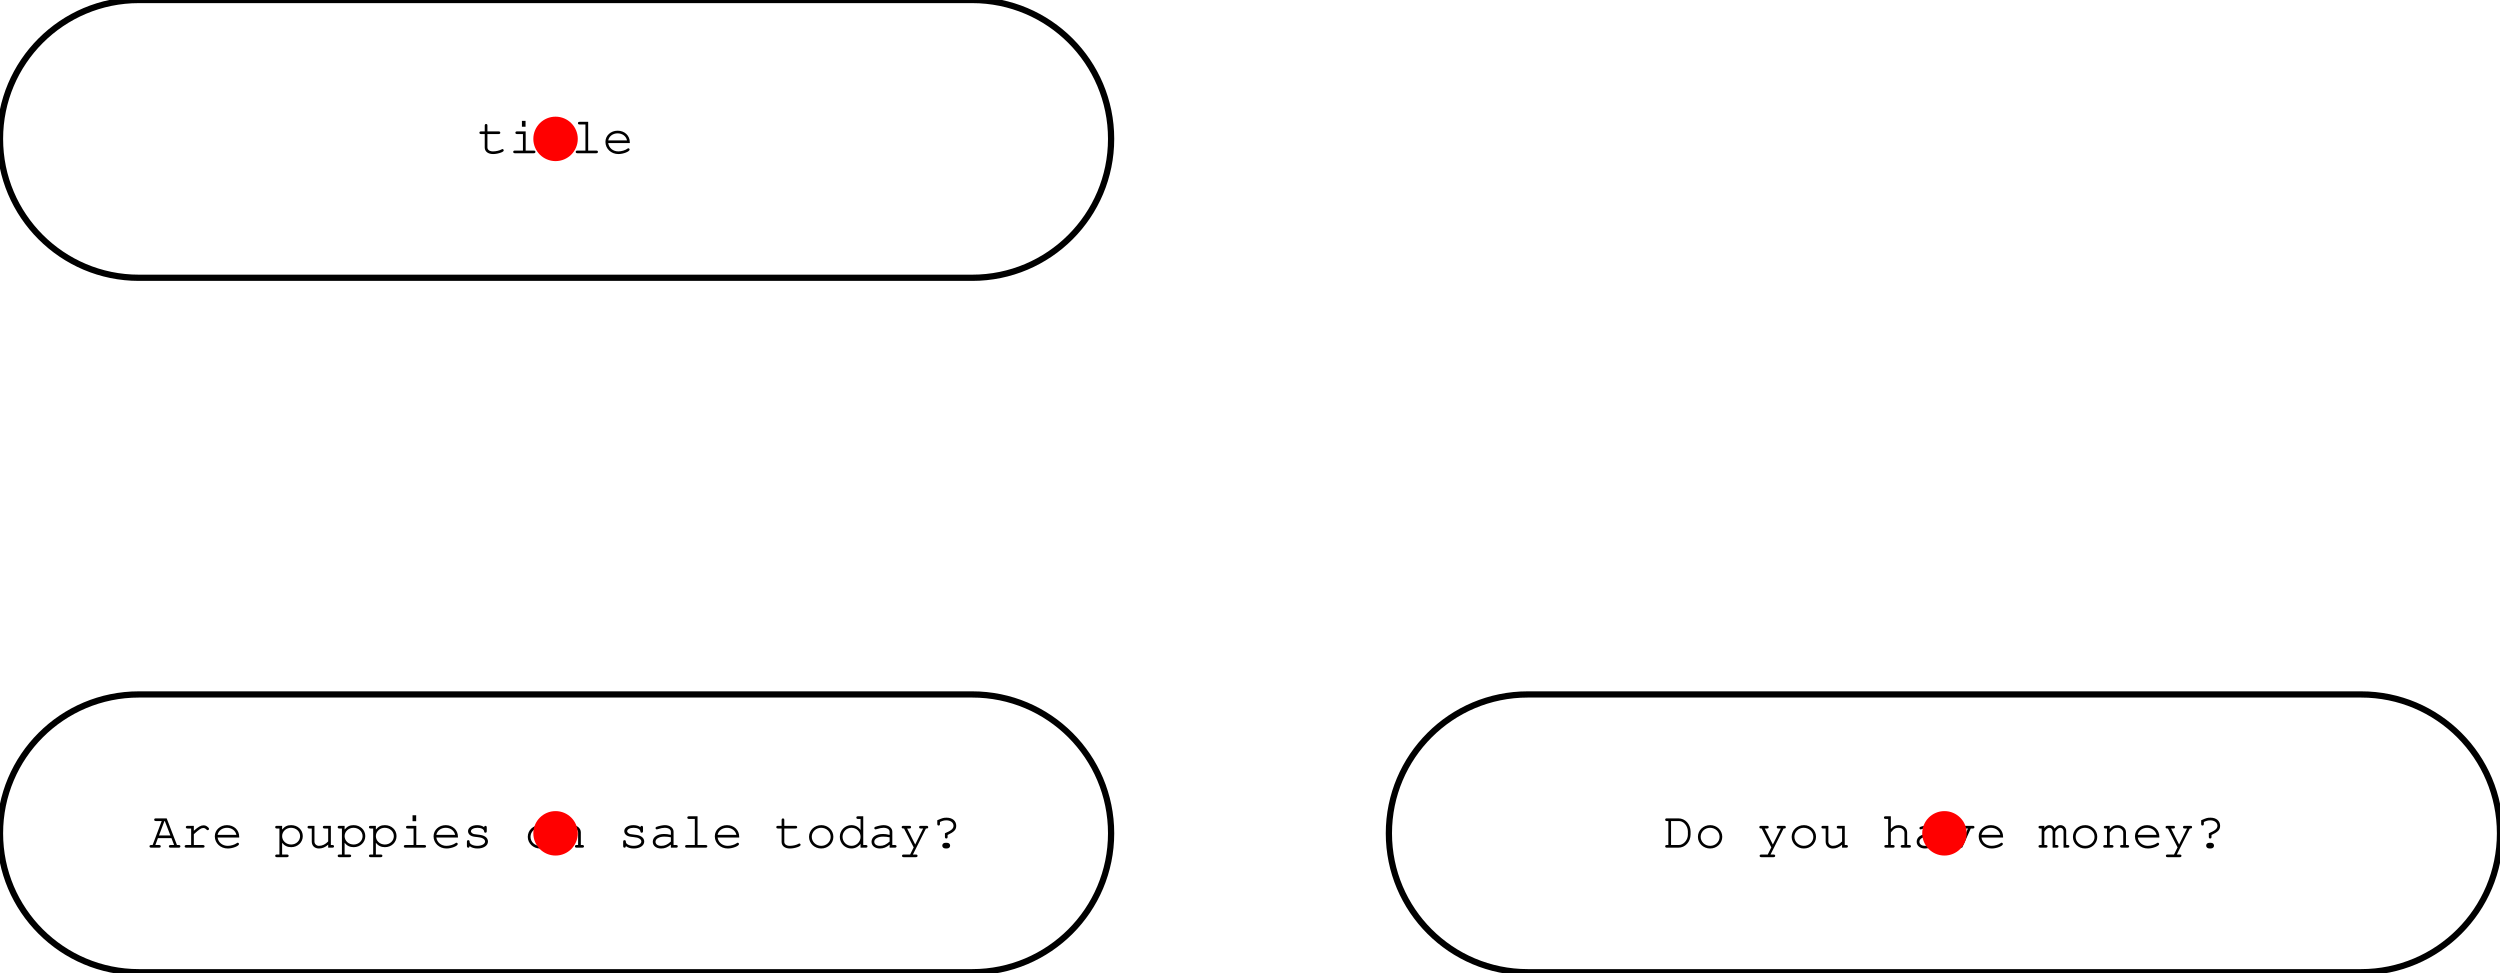
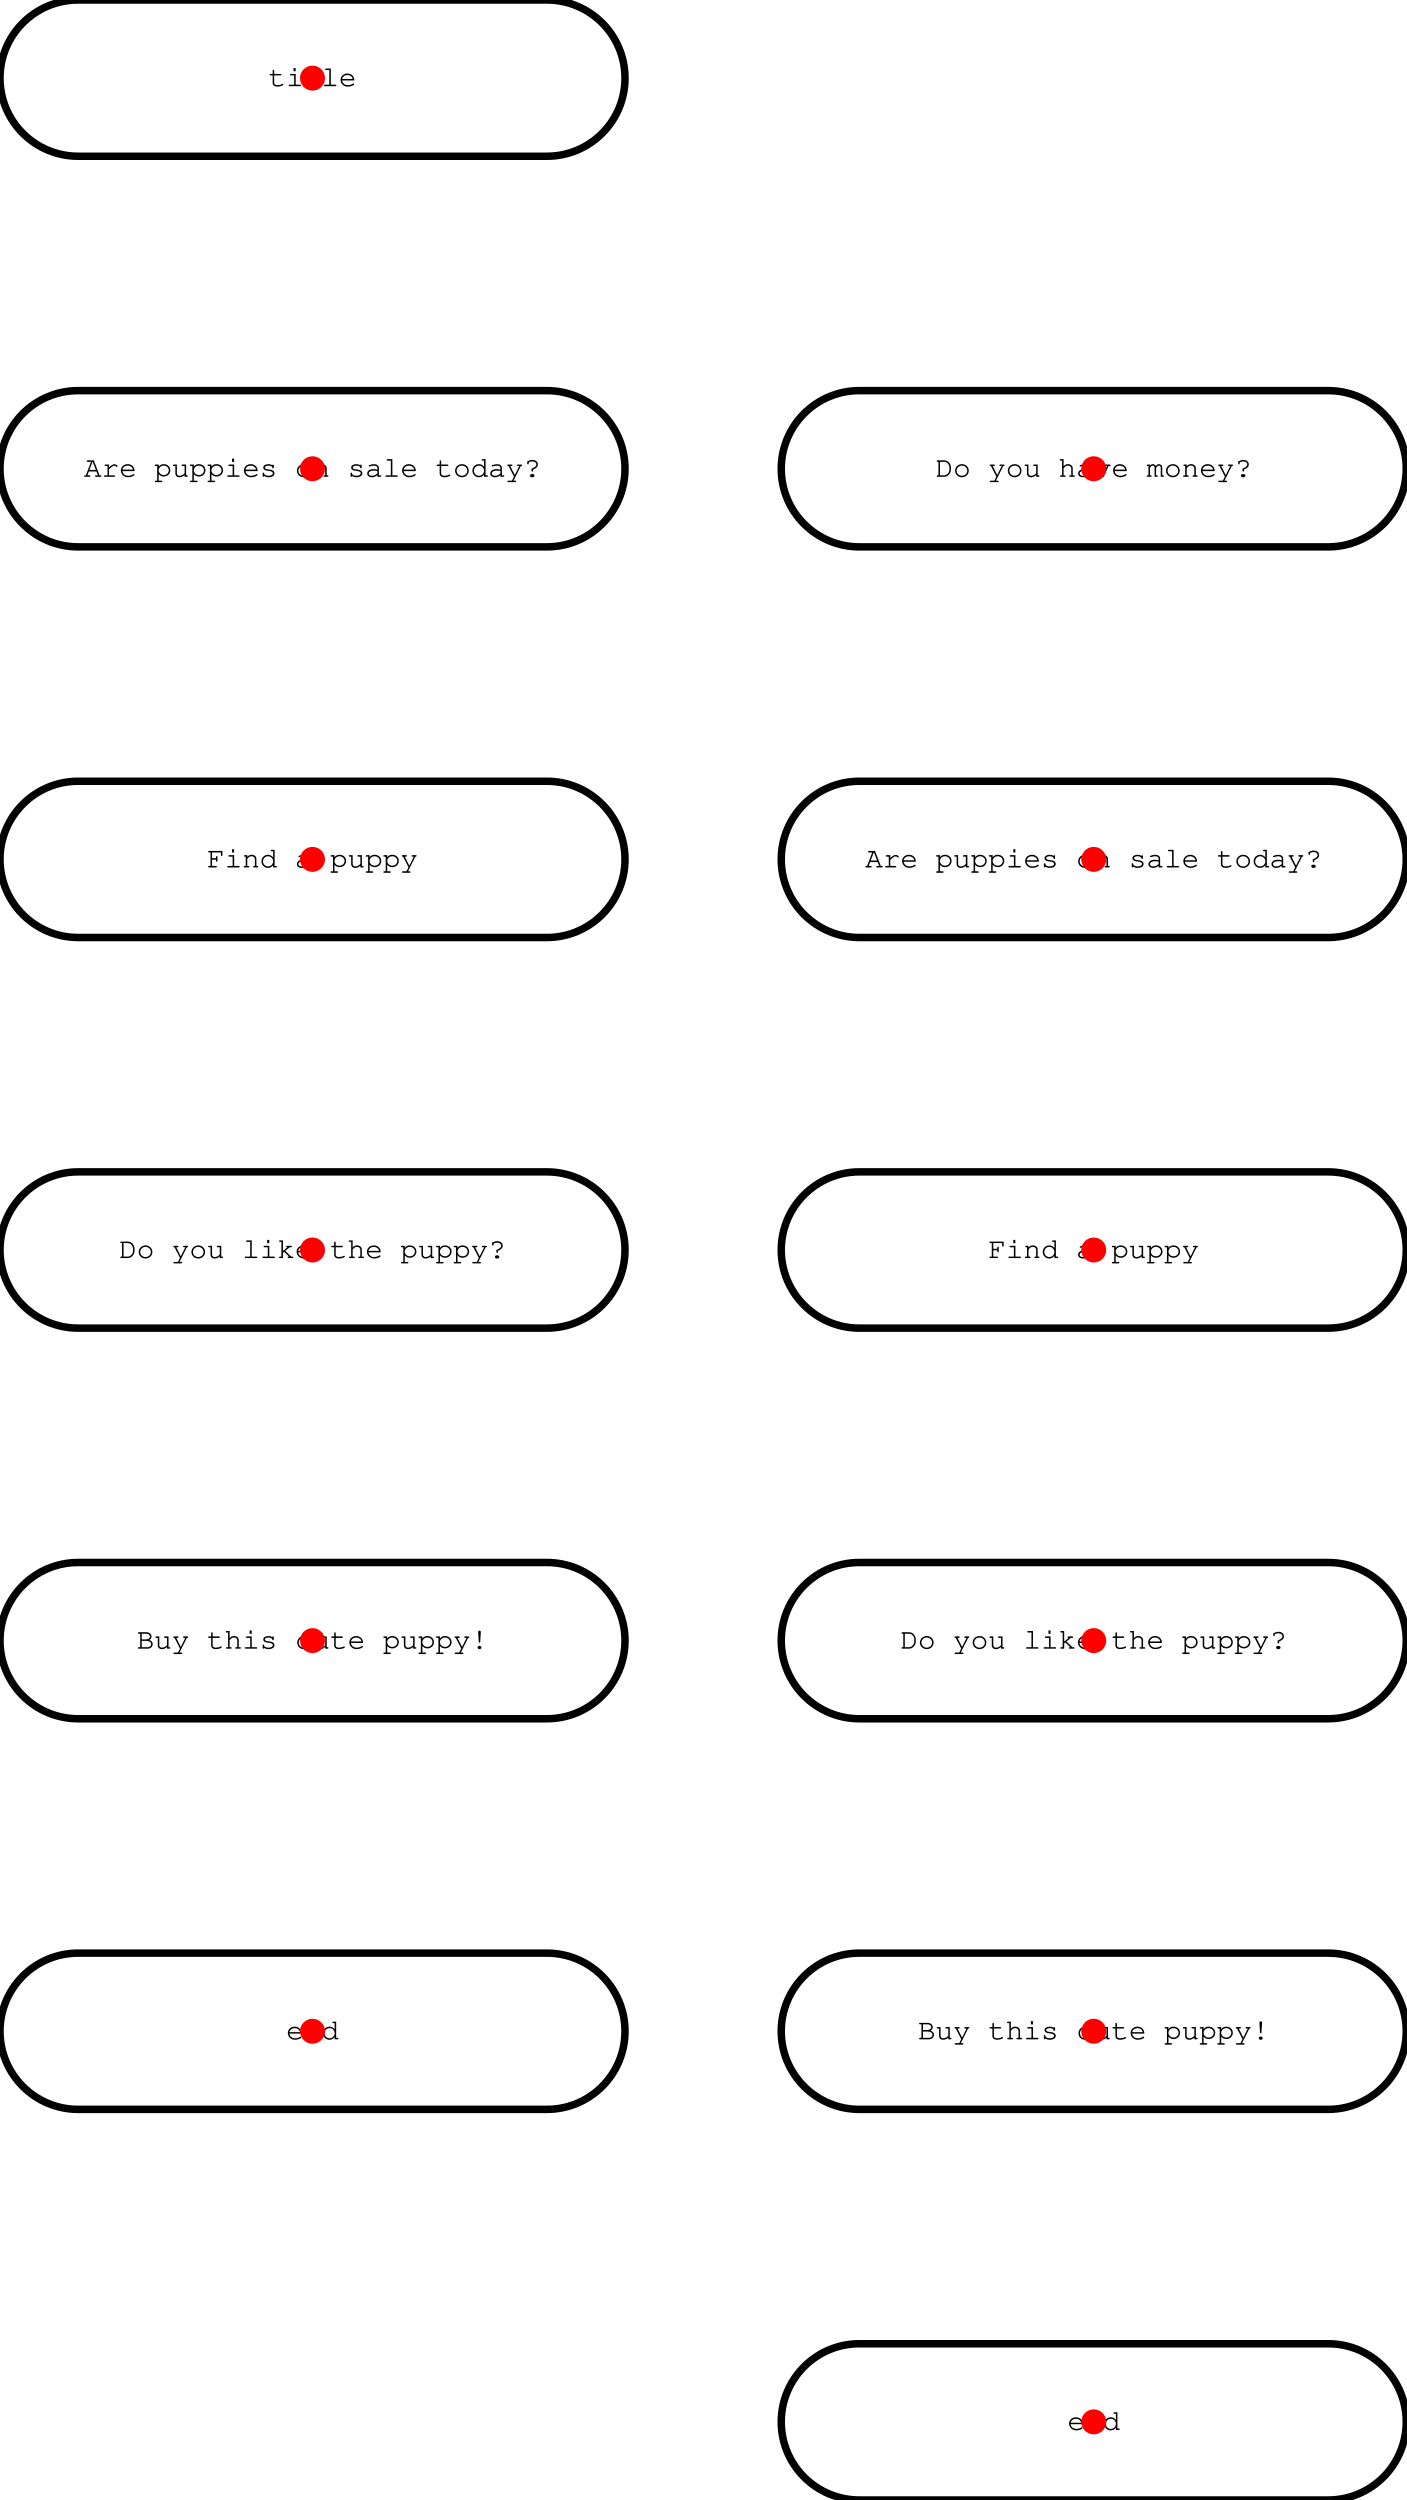
- <svg xmlns="http://www.w3.org/2000/svg" viewBox="0.0 0.0 1000 388.889" height="388.889" font-size="1" stroke-opacity="1" width="1000" stroke="rgb(0,0,0)" version="1.1">
+ <svg xmlns="http://www.w3.org/2000/svg" viewBox="0.0 0.0 1000 1777.778" height="1777.778" font-size="1" stroke-opacity="1" width="1000" stroke="rgb(0,0,0)" version="1.1">
  <defs />
-   <g stroke-linecap="butt" fill="rgb(0,0,0)" stroke-miterlimit="10.0" stroke-width="2.494" fill-opacity="0.0" stroke-opacity="1.0" stroke-linejoin="miter" stroke="rgb(0,0,0)">
+   <g stroke-linecap="butt" fill="rgb(0,0,0)" stroke-miterlimit="10.0" stroke-width="5.333" fill-opacity="0.0" stroke-opacity="1.0" stroke-linejoin="miter" stroke="rgb(0,0,0)">
+     <path d="M 1000,1722.222 h 0 c 0,-30.683 -24.873,-55.556 -55.556 -55.556h -333.333 c -30.683,-0 -55.556,24.873 -55.556 55.556h 0 c -0,30.683 24.873,55.556 55.556 55.556h 333.333 c 30.683,0 55.556,-24.873 55.556 -55.556Z" />
+   </g>
+   <g stroke-linecap="butt" font-family="courier" fill="rgb(0,0,0)" font-size="20.833px" stroke-miterlimit="10.0" stroke-width="5.333" fill-opacity="1.0" stroke-opacity="1.0" stroke-linejoin="miter" stroke="rgb(0,0,0)" font-weight="300">
+     <text transform="matrix(1,0,0,1,777.7778,1722.222)" dominant-baseline="middle" text-anchor="middle" stroke="none">end</text>
+   </g>
+   <g stroke-linecap="butt" fill="rgb(255,0,0)" stroke-miterlimit="10.0" stroke-width="0.0" fill-opacity="1.0" stroke-opacity="1.0" stroke-linejoin="miter" stroke="rgb(0,0,0)">
+     <path d="M 786.667,1722.222 c 0,-4.909 -3.98,-8.889 -8.889 -8.889c -4.909,-0 -8.889,3.98 -8.889 8.889c -0,4.909 3.98,8.889 8.889 8.889c 4.909,0 8.889,-3.98 8.889 -8.889Z" />
+   </g>
+   <g stroke-linecap="butt" fill="rgb(0,0,0)" stroke-miterlimit="10.0" stroke-width="5.333" fill-opacity="0.0" stroke-opacity="1.0" stroke-linejoin="miter" stroke="rgb(0,0,0)">
+     <path d="M 1000,1444.444 h 0 c 0,-30.683 -24.873,-55.556 -55.556 -55.556h -333.333 c -30.683,-0 -55.556,24.873 -55.556 55.556h 0 c -0,30.683 24.873,55.556 55.556 55.556h 333.333 c 30.683,0 55.556,-24.873 55.556 -55.556Z" />
+   </g>
+   <g stroke-linecap="butt" font-family="courier" fill="rgb(0,0,0)" font-size="20.833px" stroke-miterlimit="10.0" stroke-width="5.333" fill-opacity="1.0" stroke-opacity="1.0" stroke-linejoin="miter" stroke="rgb(0,0,0)" font-weight="300">
+     <text transform="matrix(1,0,0,1,777.7778,1444.444)" dominant-baseline="middle" text-anchor="middle" stroke="none">Buy this cute puppy!</text>
+   </g>
+   <g stroke-linecap="butt" fill="rgb(255,0,0)" stroke-miterlimit="10.0" stroke-width="0.0" fill-opacity="1.0" stroke-opacity="1.0" stroke-linejoin="miter" stroke="rgb(0,0,0)">
+     <path d="M 786.667,1444.444 c 0,-4.909 -3.98,-8.889 -8.889 -8.889c -4.909,-0 -8.889,3.98 -8.889 8.889c -0,4.909 3.98,8.889 8.889 8.889c 4.909,0 8.889,-3.98 8.889 -8.889Z" />
+   </g>
+   <g stroke-linecap="butt" fill="rgb(0,0,0)" stroke-miterlimit="10.0" stroke-width="5.333" fill-opacity="0.0" stroke-opacity="1.0" stroke-linejoin="miter" stroke="rgb(0,0,0)">
+     <path d="M 1000,1166.667 h 0 c 0,-30.683 -24.873,-55.556 -55.556 -55.556h -333.333 c -30.683,-0 -55.556,24.873 -55.556 55.556h 0 c -0,30.683 24.873,55.556 55.556 55.556h 333.333 c 30.683,0 55.556,-24.873 55.556 -55.556Z" />
+   </g>
+   <g stroke-linecap="butt" font-family="courier" fill="rgb(0,0,0)" font-size="20.833px" stroke-miterlimit="10.0" stroke-width="5.333" fill-opacity="1.0" stroke-opacity="1.0" stroke-linejoin="miter" stroke="rgb(0,0,0)" font-weight="300">
+     <text transform="matrix(1,0,0,1,777.7778,1166.667)" dominant-baseline="middle" text-anchor="middle" stroke="none">Do you like the puppy?</text>
+   </g>
+   <g stroke-linecap="butt" fill="rgb(255,0,0)" stroke-miterlimit="10.0" stroke-width="0.0" fill-opacity="1.0" stroke-opacity="1.0" stroke-linejoin="miter" stroke="rgb(0,0,0)">
+     <path d="M 786.667,1166.667 c 0,-4.909 -3.98,-8.889 -8.889 -8.889c -4.909,-0 -8.889,3.98 -8.889 8.889c -0,4.909 3.98,8.889 8.889 8.889c 4.909,0 8.889,-3.98 8.889 -8.889Z" />
+   </g>
+   <g stroke-linecap="butt" fill="rgb(0,0,0)" stroke-miterlimit="10.0" stroke-width="5.333" fill-opacity="0.0" stroke-opacity="1.0" stroke-linejoin="miter" stroke="rgb(0,0,0)">
+     <path d="M 1000,888.889 h 0 c 0,-30.683 -24.873,-55.556 -55.556 -55.556h -333.333 c -30.683,-0 -55.556,24.873 -55.556 55.556h 0 c -0,30.683 24.873,55.556 55.556 55.556h 333.333 c 30.683,0 55.556,-24.873 55.556 -55.556Z" />
+   </g>
+   <g stroke-linecap="butt" font-family="courier" fill="rgb(0,0,0)" font-size="20.833px" stroke-miterlimit="10.0" stroke-width="5.333" fill-opacity="1.0" stroke-opacity="1.0" stroke-linejoin="miter" stroke="rgb(0,0,0)" font-weight="300">
+     <text transform="matrix(1,0,0,1,777.7778,888.8889)" dominant-baseline="middle" text-anchor="middle" stroke="none">Find a puppy</text>
+   </g>
+   <g stroke-linecap="butt" fill="rgb(255,0,0)" stroke-miterlimit="10.0" stroke-width="0.0" fill-opacity="1.0" stroke-opacity="1.0" stroke-linejoin="miter" stroke="rgb(0,0,0)">
+     <path d="M 786.667,888.889 c 0,-4.909 -3.98,-8.889 -8.889 -8.889c -4.909,-0 -8.889,3.98 -8.889 8.889c -0,4.909 3.98,8.889 8.889 8.889c 4.909,0 8.889,-3.98 8.889 -8.889Z" />
+   </g>
+   <g stroke-linecap="butt" fill="rgb(0,0,0)" stroke-miterlimit="10.0" stroke-width="5.333" fill-opacity="0.0" stroke-opacity="1.0" stroke-linejoin="miter" stroke="rgb(0,0,0)">
+     <path d="M 1000,611.111 h 0 c 0,-30.683 -24.873,-55.556 -55.556 -55.556h -333.333 c -30.683,-0 -55.556,24.873 -55.556 55.556h 0 c -0,30.683 24.873,55.556 55.556 55.556h 333.333 c 30.683,0 55.556,-24.873 55.556 -55.556Z" />
+   </g>
+   <g stroke-linecap="butt" font-family="courier" fill="rgb(0,0,0)" font-size="20.833px" stroke-miterlimit="10.0" stroke-width="5.333" fill-opacity="1.0" stroke-opacity="1.0" stroke-linejoin="miter" stroke="rgb(0,0,0)" font-weight="300">
+     <text transform="matrix(1,0,0,1,777.7778,611.1111)" dominant-baseline="middle" text-anchor="middle" stroke="none">Are puppies on sale today?</text>
+   </g>
+   <g stroke-linecap="butt" fill="rgb(255,0,0)" stroke-miterlimit="10.0" stroke-width="0.0" fill-opacity="1.0" stroke-opacity="1.0" stroke-linejoin="miter" stroke="rgb(0,0,0)">
+     <path d="M 786.667,611.111 c 0,-4.909 -3.98,-8.889 -8.889 -8.889c -4.909,-0 -8.889,3.98 -8.889 8.889c -0,4.909 3.98,8.889 8.889 8.889c 4.909,0 8.889,-3.98 8.889 -8.889Z" />
+   </g>
+   <g stroke-linecap="butt" fill="rgb(0,0,0)" stroke-miterlimit="10.0" stroke-width="5.333" fill-opacity="0.0" stroke-opacity="1.0" stroke-linejoin="miter" stroke="rgb(0,0,0)">
    <path d="M 1000,333.333 h 0 c 0,-30.683 -24.873,-55.556 -55.556 -55.556h -333.333 c -30.683,-0 -55.556,24.873 -55.556 55.556h 0 c -0,30.683 24.873,55.556 55.556 55.556h 333.333 c 30.683,0 55.556,-24.873 55.556 -55.556Z" />
  </g>
-   <g stroke-linecap="butt" font-family="courier" fill="rgb(0,0,0)" font-size="20.833px" stroke-miterlimit="10.0" stroke-width="2.494" fill-opacity="1.0" stroke-opacity="1.0" stroke-linejoin="miter" stroke="rgb(0,0,0)" font-weight="300">
+   <g stroke-linecap="butt" font-family="courier" fill="rgb(0,0,0)" font-size="20.833px" stroke-miterlimit="10.0" stroke-width="5.333" fill-opacity="1.0" stroke-opacity="1.0" stroke-linejoin="miter" stroke="rgb(0,0,0)" font-weight="300">
    <text transform="matrix(1,0,0,1,777.7778,333.3333)" dominant-baseline="middle" text-anchor="middle" stroke="none">Do you have money?</text>
  </g>
  <g stroke-linecap="butt" fill="rgb(255,0,0)" stroke-miterlimit="10.0" stroke-width="0.0" fill-opacity="1.0" stroke-opacity="1.0" stroke-linejoin="miter" stroke="rgb(0,0,0)">
    <path d="M 786.667,333.333 c 0,-4.909 -3.98,-8.889 -8.889 -8.889c -4.909,-0 -8.889,3.98 -8.889 8.889c -0,4.909 3.98,8.889 8.889 8.889c 4.909,0 8.889,-3.98 8.889 -8.889Z" />
  </g>
-   <g stroke-linecap="butt" fill="rgb(0,0,0)" stroke-miterlimit="10.0" stroke-width="2.494" fill-opacity="0.0" stroke-opacity="1.0" stroke-linejoin="miter" stroke="rgb(0,0,0)">
+   <g stroke-linecap="butt" fill="rgb(0,0,0)" stroke-miterlimit="10.0" stroke-width="5.333" fill-opacity="0.0" stroke-opacity="1.0" stroke-linejoin="miter" stroke="rgb(0,0,0)">
+     <path d="M 444.444,1444.444 h 0 c 0,-30.683 -24.873,-55.556 -55.556 -55.556h -333.333 c -30.683,-0 -55.556,24.873 -55.556 55.556h 0 c -0,30.683 24.873,55.556 55.556 55.556h 333.333 c 30.683,0 55.556,-24.873 55.556 -55.556Z" />
+   </g>
+   <g stroke-linecap="butt" font-family="courier" fill="rgb(0,0,0)" font-size="20.833px" stroke-miterlimit="10.0" stroke-width="5.333" fill-opacity="1.0" stroke-opacity="1.0" stroke-linejoin="miter" stroke="rgb(0,0,0)" font-weight="300">
+     <text transform="matrix(1,0,0,1,222.2222,1444.444)" dominant-baseline="middle" text-anchor="middle" stroke="none">end</text>
+   </g>
+   <g stroke-linecap="butt" fill="rgb(255,0,0)" stroke-miterlimit="10.0" stroke-width="0.0" fill-opacity="1.0" stroke-opacity="1.0" stroke-linejoin="miter" stroke="rgb(0,0,0)">
+     <path d="M 231.111,1444.444 c 0,-4.909 -3.98,-8.889 -8.889 -8.889c -4.909,-0 -8.889,3.98 -8.889 8.889c -0,4.909 3.98,8.889 8.889 8.889c 4.909,0 8.889,-3.98 8.889 -8.889Z" />
+   </g>
+   <g stroke-linecap="butt" fill="rgb(0,0,0)" stroke-miterlimit="10.0" stroke-width="5.333" fill-opacity="0.0" stroke-opacity="1.0" stroke-linejoin="miter" stroke="rgb(0,0,0)">
+     <path d="M 444.444,1166.667 h 0 c 0,-30.683 -24.873,-55.556 -55.556 -55.556h -333.333 c -30.683,-0 -55.556,24.873 -55.556 55.556h 0 c -0,30.683 24.873,55.556 55.556 55.556h 333.333 c 30.683,0 55.556,-24.873 55.556 -55.556Z" />
+   </g>
+   <g stroke-linecap="butt" font-family="courier" fill="rgb(0,0,0)" font-size="20.833px" stroke-miterlimit="10.0" stroke-width="5.333" fill-opacity="1.0" stroke-opacity="1.0" stroke-linejoin="miter" stroke="rgb(0,0,0)" font-weight="300">
+     <text transform="matrix(1,0,0,1,222.2222,1166.667)" dominant-baseline="middle" text-anchor="middle" stroke="none">Buy this cute puppy!</text>
+   </g>
+   <g stroke-linecap="butt" fill="rgb(255,0,0)" stroke-miterlimit="10.0" stroke-width="0.0" fill-opacity="1.0" stroke-opacity="1.0" stroke-linejoin="miter" stroke="rgb(0,0,0)">
+     <path d="M 231.111,1166.667 c 0,-4.909 -3.98,-8.889 -8.889 -8.889c -4.909,-0 -8.889,3.98 -8.889 8.889c -0,4.909 3.98,8.889 8.889 8.889c 4.909,0 8.889,-3.98 8.889 -8.889Z" />
+   </g>
+   <g stroke-linecap="butt" fill="rgb(0,0,0)" stroke-miterlimit="10.0" stroke-width="5.333" fill-opacity="0.0" stroke-opacity="1.0" stroke-linejoin="miter" stroke="rgb(0,0,0)">
+     <path d="M 444.444,888.889 h 0 c 0,-30.683 -24.873,-55.556 -55.556 -55.556h -333.333 c -30.683,-0 -55.556,24.873 -55.556 55.556h 0 c -0,30.683 24.873,55.556 55.556 55.556h 333.333 c 30.683,0 55.556,-24.873 55.556 -55.556Z" />
+   </g>
+   <g stroke-linecap="butt" font-family="courier" fill="rgb(0,0,0)" font-size="20.833px" stroke-miterlimit="10.0" stroke-width="5.333" fill-opacity="1.0" stroke-opacity="1.0" stroke-linejoin="miter" stroke="rgb(0,0,0)" font-weight="300">
+     <text transform="matrix(1,0,0,1,222.2222,888.8889)" dominant-baseline="middle" text-anchor="middle" stroke="none">Do you like the puppy?</text>
+   </g>
+   <g stroke-linecap="butt" fill="rgb(255,0,0)" stroke-miterlimit="10.0" stroke-width="0.0" fill-opacity="1.0" stroke-opacity="1.0" stroke-linejoin="miter" stroke="rgb(0,0,0)">
+     <path d="M 231.111,888.889 c 0,-4.909 -3.98,-8.889 -8.889 -8.889c -4.909,-0 -8.889,3.98 -8.889 8.889c -0,4.909 3.98,8.889 8.889 8.889c 4.909,0 8.889,-3.98 8.889 -8.889Z" />
+   </g>
+   <g stroke-linecap="butt" fill="rgb(0,0,0)" stroke-miterlimit="10.0" stroke-width="5.333" fill-opacity="0.0" stroke-opacity="1.0" stroke-linejoin="miter" stroke="rgb(0,0,0)">
+     <path d="M 444.444,611.111 h 0 c 0,-30.683 -24.873,-55.556 -55.556 -55.556h -333.333 c -30.683,-0 -55.556,24.873 -55.556 55.556h 0 c -0,30.683 24.873,55.556 55.556 55.556h 333.333 c 30.683,0 55.556,-24.873 55.556 -55.556Z" />
+   </g>
+   <g stroke-linecap="butt" font-family="courier" fill="rgb(0,0,0)" font-size="20.833px" stroke-miterlimit="10.0" stroke-width="5.333" fill-opacity="1.0" stroke-opacity="1.0" stroke-linejoin="miter" stroke="rgb(0,0,0)" font-weight="300">
+     <text transform="matrix(1,0,0,1,222.2222,611.1111)" dominant-baseline="middle" text-anchor="middle" stroke="none">Find a puppy</text>
+   </g>
+   <g stroke-linecap="butt" fill="rgb(255,0,0)" stroke-miterlimit="10.0" stroke-width="0.0" fill-opacity="1.0" stroke-opacity="1.0" stroke-linejoin="miter" stroke="rgb(0,0,0)">
+     <path d="M 231.111,611.111 c 0,-4.909 -3.98,-8.889 -8.889 -8.889c -4.909,-0 -8.889,3.98 -8.889 8.889c -0,4.909 3.98,8.889 8.889 8.889c 4.909,0 8.889,-3.98 8.889 -8.889Z" />
+   </g>
+   <g stroke-linecap="butt" fill="rgb(0,0,0)" stroke-miterlimit="10.0" stroke-width="5.333" fill-opacity="0.0" stroke-opacity="1.0" stroke-linejoin="miter" stroke="rgb(0,0,0)">
    <path d="M 444.444,333.333 h 0 c 0,-30.683 -24.873,-55.556 -55.556 -55.556h -333.333 c -30.683,-0 -55.556,24.873 -55.556 55.556h 0 c -0,30.683 24.873,55.556 55.556 55.556h 333.333 c 30.683,0 55.556,-24.873 55.556 -55.556Z" />
  </g>
-   <g stroke-linecap="butt" font-family="courier" fill="rgb(0,0,0)" font-size="20.833px" stroke-miterlimit="10.0" stroke-width="2.494" fill-opacity="1.0" stroke-opacity="1.0" stroke-linejoin="miter" stroke="rgb(0,0,0)" font-weight="300">
+   <g stroke-linecap="butt" font-family="courier" fill="rgb(0,0,0)" font-size="20.833px" stroke-miterlimit="10.0" stroke-width="5.333" fill-opacity="1.0" stroke-opacity="1.0" stroke-linejoin="miter" stroke="rgb(0,0,0)" font-weight="300">
    <text transform="matrix(1,0,0,1,222.2222,333.3333)" dominant-baseline="middle" text-anchor="middle" stroke="none">Are puppies on sale today?</text>
  </g>
  <g stroke-linecap="butt" fill="rgb(255,0,0)" stroke-miterlimit="10.0" stroke-width="0.0" fill-opacity="1.0" stroke-opacity="1.0" stroke-linejoin="miter" stroke="rgb(0,0,0)">
    <path d="M 231.111,333.333 c 0,-4.909 -3.98,-8.889 -8.889 -8.889c -4.909,-0 -8.889,3.98 -8.889 8.889c -0,4.909 3.98,8.889 8.889 8.889c 4.909,0 8.889,-3.98 8.889 -8.889Z" />
  </g>
-   <g stroke-linecap="butt" fill="rgb(0,0,0)" stroke-miterlimit="10.0" stroke-width="2.494" fill-opacity="0.0" stroke-opacity="1.0" stroke-linejoin="miter" stroke="rgb(0,0,0)">
+   <g stroke-linecap="butt" fill="rgb(0,0,0)" stroke-miterlimit="10.0" stroke-width="5.333" fill-opacity="0.0" stroke-opacity="1.0" stroke-linejoin="miter" stroke="rgb(0,0,0)">
    <path d="M 444.444,55.556 h 0 c 0,-30.683 -24.873,-55.556 -55.556 -55.556h -333.333 c -30.683,-0 -55.556,24.873 -55.556 55.556h 0 c -0,30.683 24.873,55.556 55.556 55.556h 333.333 c 30.683,0 55.556,-24.873 55.556 -55.556Z" />
  </g>
-   <g stroke-linecap="butt" font-family="courier" fill="rgb(0,0,0)" font-size="20.833px" stroke-miterlimit="10.0" stroke-width="2.494" fill-opacity="1.0" stroke-opacity="1.0" stroke-linejoin="miter" stroke="rgb(0,0,0)" font-weight="300">
+   <g stroke-linecap="butt" font-family="courier" fill="rgb(0,0,0)" font-size="20.833px" stroke-miterlimit="10.0" stroke-width="5.333" fill-opacity="1.0" stroke-opacity="1.0" stroke-linejoin="miter" stroke="rgb(0,0,0)" font-weight="300">
    <text transform="matrix(1,0,0,1,222.2222,55.5556)" dominant-baseline="middle" text-anchor="middle" stroke="none">title</text>
  </g>
  <g stroke-linecap="butt" fill="rgb(255,0,0)" stroke-miterlimit="10.0" stroke-width="0.0" fill-opacity="1.0" stroke-opacity="1.0" stroke-linejoin="miter" stroke="rgb(0,0,0)">
    <path d="M 231.111,55.556 c 0,-4.909 -3.98,-8.889 -8.889 -8.889c -4.909,-0 -8.889,3.98 -8.889 8.889c -0,4.909 3.98,8.889 8.889 8.889c 4.909,0 8.889,-3.98 8.889 -8.889Z" />
  </g>
</svg>
